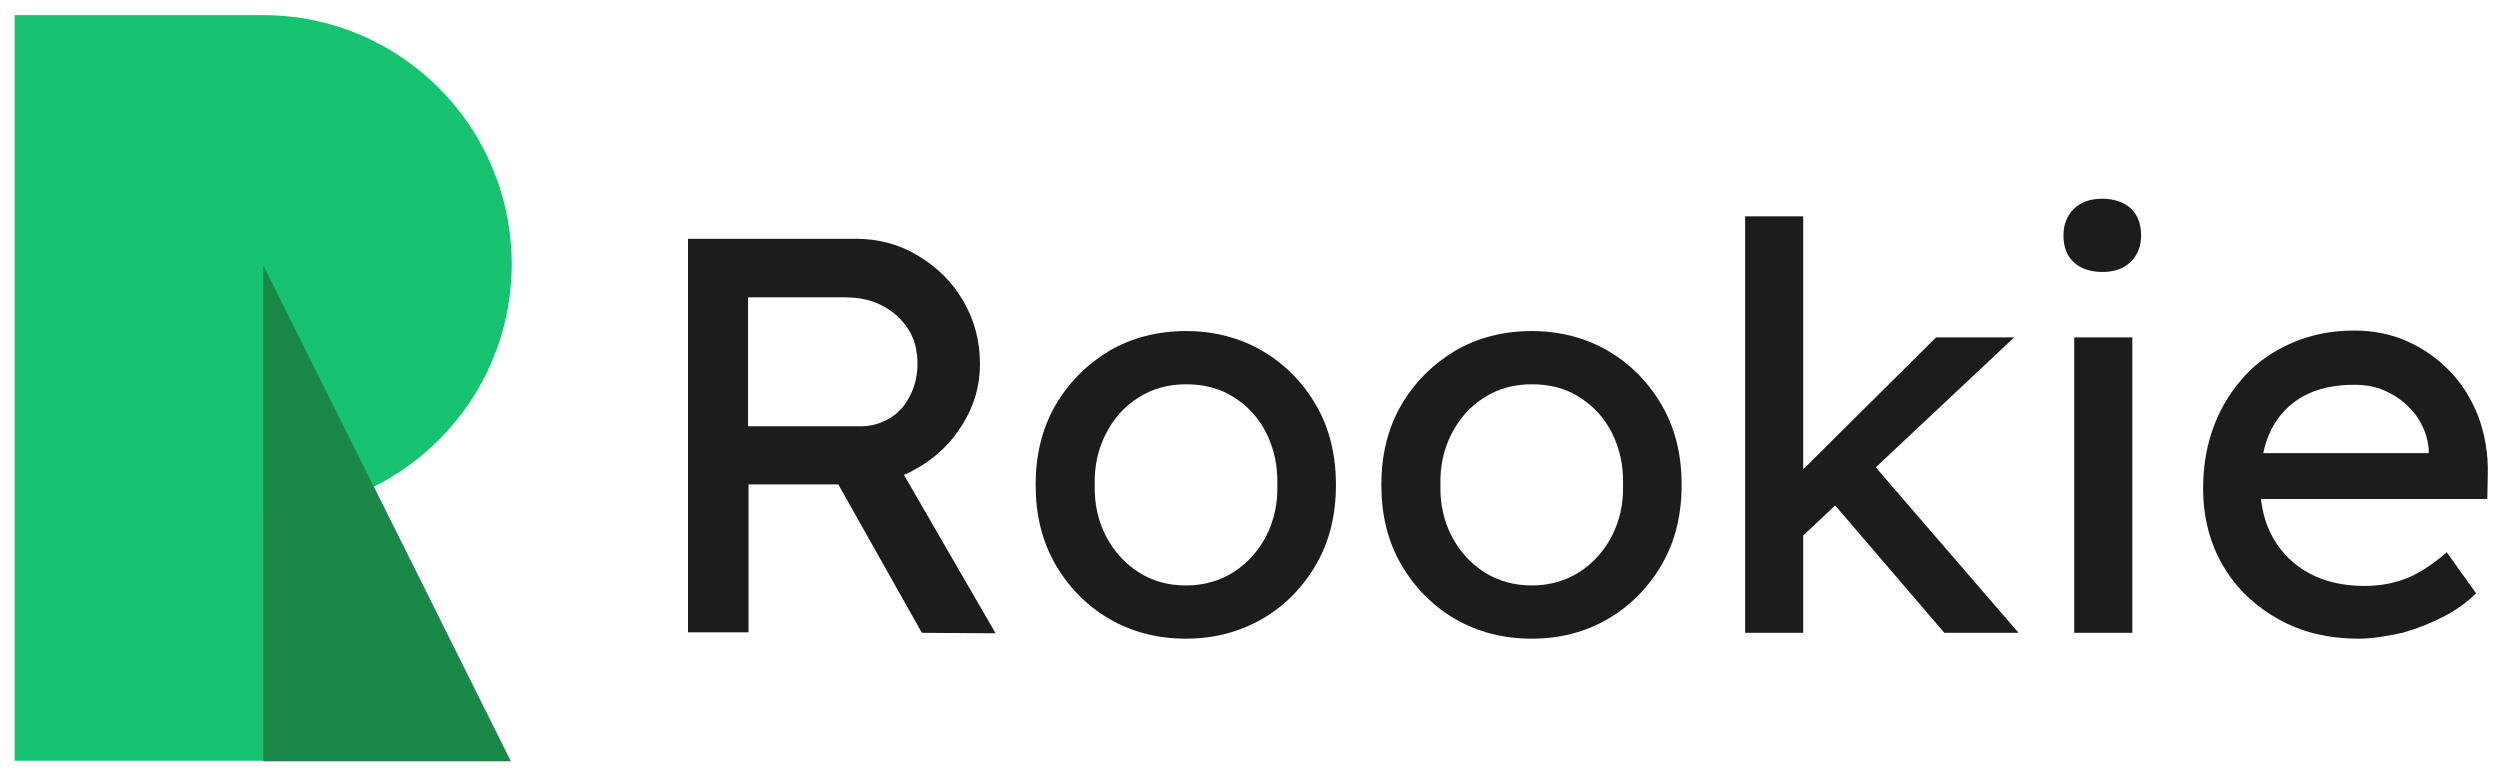
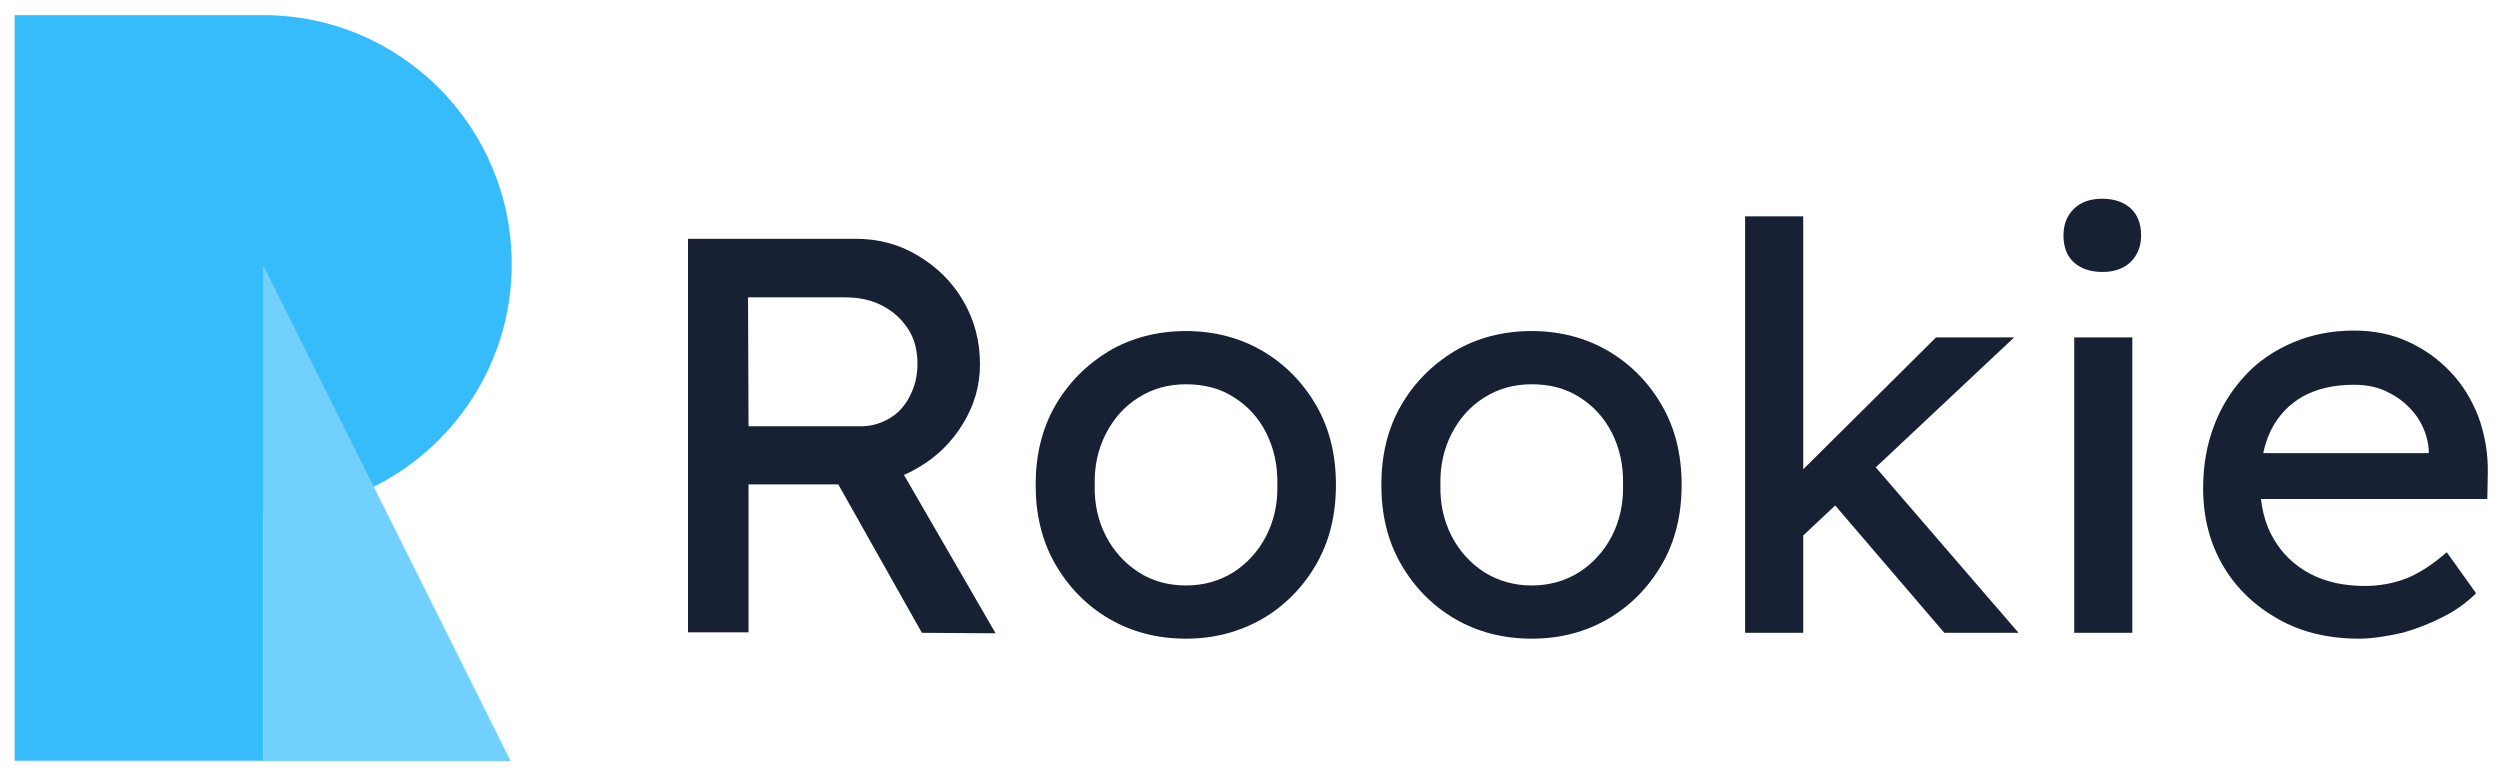
<svg xmlns="http://www.w3.org/2000/svg" version="1.1" id="Layer_1" x="0px" y="0px" viewBox="0 0 512 160" style="enable-background:new 0 0 512 160;" xml:space="preserve">
  <style type="text/css">
- 	.st0{fill:#B161C7;}
- 	.st1{fill:#17C370;}
- 	.st2{fill:#1A8947;}
- 	.st3{fill:#1B1C1B;}
+ 	.st0{display:none;fill:#B161C7;}
+ 	.st1{fill:#36BCFB;}
+ 	.st2{fill:#72D0FC;}
+ 	.st3{fill:#182133;}
</style>
  <polygon class="st0" points="53.9,54.3 53.9,54.3 53.9,155.9 104.6,155.9 " />
  <path class="st1" d="M53.9,3.1H3v152.7h50.9V105c28.1,0,50.9-22.8,50.9-50.9C104.8,25.9,82,3.1,53.9,3.1z" />
  <polygon class="st2" points="53.9,54.3 53.9,54.3 53.9,155.9 104.6,155.9 " />
  <g>
-     <path class="st3" d="M140.9,129.6V48.9h34.3c4.6,0,8.9,1.1,12.7,3.4c3.9,2.3,7,5.3,9.3,9.2c2.3,3.9,3.5,8.2,3.5,13.1   c0,4.4-1.2,8.5-3.5,12.2c-2.3,3.8-5.4,6.8-9.2,9c-3.8,2.3-8.1,3.4-12.8,3.4h-21.9v30.3H140.9z M153.3,87.3h23c2.2,0,4.2-0.6,6-1.7   c1.8-1.1,3.1-2.6,4.1-4.6c1-2,1.5-4.1,1.5-6.5c0-2.7-0.6-5.1-1.9-7.1c-1.3-2-3-3.6-5.3-4.8c-2.3-1.2-4.8-1.7-7.7-1.7h-19.8V87.3z    M188.8,129.6l-20.5-36.4l12.8-2.9l22.8,39.4L188.8,129.6z" />
-     <path class="st3" d="M242.9,130.8c-5.9,0-11.2-1.4-15.8-4.1c-4.6-2.7-8.3-6.5-11-11.2c-2.7-4.7-4-10.1-4-16.2   c0-6.1,1.3-11.5,4-16.2c2.7-4.7,6.4-8.4,11-11.2c4.6-2.7,9.9-4.1,15.8-4.1c5.8,0,11.1,1.4,15.7,4.1c4.6,2.7,8.3,6.5,11,11.2   c2.7,4.7,4,10.1,4,16.2c0,6.1-1.3,11.5-4,16.2c-2.7,4.7-6.4,8.5-11,11.2C253.9,129.4,248.7,130.8,242.9,130.8z M242.9,119.9   c3.6,0,6.8-0.9,9.7-2.7c2.8-1.8,5.1-4.3,6.7-7.4c1.6-3.1,2.4-6.6,2.3-10.5c0.1-4-0.7-7.5-2.3-10.7c-1.6-3.1-3.8-5.5-6.7-7.3   c-2.8-1.8-6.1-2.6-9.7-2.6c-3.6,0-6.9,0.9-9.7,2.7c-2.9,1.8-5.1,4.3-6.7,7.4c-1.6,3.1-2.4,6.6-2.3,10.5c-0.1,3.9,0.7,7.4,2.3,10.5   c1.6,3.1,3.9,5.6,6.7,7.4C236,119,239.2,119.9,242.9,119.9z" />
-     <path class="st3" d="M313.7,130.8c-5.9,0-11.2-1.4-15.8-4.1c-4.6-2.7-8.3-6.5-11-11.2c-2.7-4.7-4-10.1-4-16.2   c0-6.1,1.3-11.5,4-16.2c2.7-4.7,6.4-8.4,11-11.2c4.6-2.7,9.9-4.1,15.8-4.1c5.8,0,11.1,1.4,15.7,4.1c4.6,2.7,8.3,6.5,11,11.2   c2.7,4.7,4,10.1,4,16.2c0,6.1-1.3,11.5-4,16.2c-2.7,4.7-6.4,8.5-11,11.2C324.8,129.4,319.6,130.8,313.7,130.8z M313.7,119.9   c3.6,0,6.8-0.9,9.7-2.7c2.8-1.8,5.1-4.3,6.7-7.4c1.6-3.1,2.4-6.6,2.3-10.5c0.1-4-0.7-7.5-2.3-10.7c-1.6-3.1-3.8-5.5-6.7-7.3   c-2.8-1.8-6.1-2.6-9.7-2.6c-3.6,0-6.9,0.9-9.7,2.7c-2.9,1.8-5.1,4.3-6.7,7.4c-1.6,3.1-2.4,6.6-2.3,10.5c-0.1,3.9,0.7,7.4,2.3,10.5   c1.6,3.1,3.9,5.6,6.7,7.4C306.9,119,310.1,119.9,313.7,119.9z" />
+     <path class="st3" d="M140.9,129.6V48.9h34.3c4.6,0,8.9,1.1,12.7,3.4c3.9,2.3,7,5.3,9.3,9.2s3.5,8.2,3.5,13.1   c0,4.4-1.2,8.5-3.5,12.2c-2.3,3.8-5.4,6.8-9.2,9c-3.8,2.3-8.1,3.4-12.8,3.4h-21.9v30.3h-12.4V129.6z M153.3,87.3h23   c2.2,0,4.2-0.6,6-1.7s3.1-2.6,4.1-4.6s1.5-4.1,1.5-6.5c0-2.7-0.6-5.1-1.9-7.1c-1.3-2-3-3.6-5.3-4.8s-4.8-1.7-7.7-1.7h-19.8   L153.3,87.3L153.3,87.3z M188.8,129.6l-20.5-36.4l12.8-2.9l22.8,39.4L188.8,129.6z" />
+     <path class="st3" d="M242.9,130.8c-5.9,0-11.2-1.4-15.8-4.1c-4.6-2.7-8.3-6.5-11-11.2s-4-10.1-4-16.2c0-6.1,1.3-11.5,4-16.2   s6.4-8.4,11-11.2c4.6-2.7,9.9-4.1,15.8-4.1c5.8,0,11.1,1.4,15.7,4.1s8.3,6.5,11,11.2s4,10.1,4,16.2s-1.3,11.5-4,16.2   s-6.4,8.5-11,11.2C253.9,129.4,248.7,130.8,242.9,130.8z M242.9,119.9c3.6,0,6.8-0.9,9.7-2.7c2.8-1.8,5.1-4.3,6.7-7.4   s2.4-6.6,2.3-10.5c0.1-4-0.7-7.5-2.3-10.7c-1.6-3.1-3.8-5.5-6.7-7.3c-2.8-1.8-6.1-2.6-9.7-2.6c-3.6,0-6.9,0.9-9.7,2.7   c-2.9,1.8-5.1,4.3-6.7,7.4c-1.6,3.1-2.4,6.6-2.3,10.5c-0.1,3.9,0.7,7.4,2.3,10.5s3.9,5.6,6.7,7.4C236,119,239.2,119.9,242.9,119.9z   " />
+     <path class="st3" d="M313.7,130.8c-5.9,0-11.2-1.4-15.8-4.1c-4.6-2.7-8.3-6.5-11-11.2s-4-10.1-4-16.2c0-6.1,1.3-11.5,4-16.2   s6.4-8.4,11-11.2c4.6-2.7,9.9-4.1,15.8-4.1c5.8,0,11.1,1.4,15.7,4.1s8.3,6.5,11,11.2s4,10.1,4,16.2s-1.3,11.5-4,16.2   s-6.4,8.5-11,11.2C324.8,129.4,319.6,130.8,313.7,130.8z M313.7,119.9c3.6,0,6.8-0.9,9.7-2.7c2.8-1.8,5.1-4.3,6.7-7.4   s2.4-6.6,2.3-10.5c0.1-4-0.7-7.5-2.3-10.7c-1.6-3.1-3.8-5.5-6.7-7.3c-2.8-1.8-6.1-2.6-9.7-2.6s-6.9,0.9-9.7,2.7   c-2.9,1.8-5.1,4.3-6.7,7.4s-2.4,6.6-2.3,10.5c-0.1,3.9,0.7,7.4,2.3,10.5c1.6,3.1,3.9,5.6,6.7,7.4   C306.9,119,310.1,119.9,313.7,119.9z" />
    <path class="st3" d="M357.4,129.6V44.3h11.9v85.3H357.4z M368.2,110.7l-0.6-12.9l28.9-28.7h16L368.2,110.7z M398.2,129.6L375.4,103   l8.4-7.7l29.6,34.3H398.2z" />
-     <path class="st3" d="M430.6,55.7c-2.5,0-4.5-0.7-5.9-2c-1.4-1.3-2.1-3.1-2.1-5.5c0-2.2,0.7-4,2.1-5.4c1.4-1.4,3.4-2.1,5.8-2.1   c2.5,0,4.5,0.7,5.9,2c1.4,1.3,2.1,3.2,2.1,5.5c0,2.2-0.7,4-2.1,5.4C435,55,433,55.7,430.6,55.7z M424.8,129.6V69.1h11.9v60.5H424.8   z" />
-     <path class="st3" d="M483.1,130.8c-6.2,0-11.7-1.3-16.5-4c-4.8-2.7-8.6-6.3-11.3-10.9c-2.7-4.6-4.1-9.9-4.1-15.9   c0-4.8,0.8-9.1,2.3-13c1.5-3.9,3.7-7.3,6.4-10.2c2.7-2.9,6-5.1,9.8-6.7c3.8-1.6,7.9-2.4,12.4-2.4c3.9,0,7.6,0.7,10.9,2.2   c3.4,1.5,6.3,3.6,8.8,6.2c2.5,2.6,4.4,5.7,5.8,9.3c1.3,3.6,2,7.5,1.9,11.7l-0.1,5.1h-49.4l-2.7-9.4h41.8l-1.7,2v-2.8   c-0.2-2.5-1.1-4.8-2.5-6.8c-1.5-2-3.3-3.6-5.5-4.7c-2.2-1.2-4.6-1.7-7.3-1.7c-4.1,0-7.6,0.8-10.5,2.4c-2.8,1.6-5,3.9-6.5,6.9   c-1.5,3-2.2,6.8-2.2,11.2c0,4.2,0.9,7.9,2.7,11c1.8,3.1,4.3,5.5,7.5,7.2c3.2,1.7,7,2.5,11.2,2.5c3,0,5.8-0.5,8.4-1.5   c2.6-1,5.4-2.8,8.4-5.4l6,8.4c-1.8,1.8-4.1,3.5-6.7,4.8c-2.7,1.4-5.5,2.5-8.4,3.3C488.8,130.3,485.9,130.8,483.1,130.8z" />
+     <path class="st3" d="M430.6,55.7c-2.5,0-4.5-0.7-5.9-2s-2.1-3.1-2.1-5.5c0-2.2,0.7-4,2.1-5.4s3.4-2.1,5.8-2.1c2.5,0,4.5,0.7,5.9,2   s2.1,3.2,2.1,5.5c0,2.2-0.7,4-2.1,5.4C435,55,433,55.7,430.6,55.7z M424.8,129.6V69.1h11.9v60.5H424.8z" />
+     <path class="st3" d="M483.1,130.8c-6.2,0-11.7-1.3-16.5-4s-8.6-6.3-11.3-10.9c-2.7-4.6-4.1-9.9-4.1-15.9c0-4.8,0.8-9.1,2.3-13   s3.7-7.3,6.4-10.2c2.7-2.9,6-5.1,9.8-6.7s7.9-2.4,12.4-2.4c3.9,0,7.6,0.7,10.9,2.2c3.4,1.5,6.3,3.6,8.8,6.2s4.4,5.7,5.8,9.3   c1.3,3.6,2,7.5,1.9,11.7l-0.1,5.1H460l-2.7-9.4h41.8l-1.7,2V92c-0.2-2.5-1.1-4.8-2.5-6.8c-1.5-2-3.3-3.6-5.5-4.7   c-2.2-1.2-4.6-1.7-7.3-1.7c-4.1,0-7.6,0.8-10.5,2.4c-2.8,1.6-5,3.9-6.5,6.9s-2.2,6.8-2.2,11.2c0,4.2,0.9,7.9,2.7,11   c1.8,3.1,4.3,5.5,7.5,7.2s7,2.5,11.2,2.5c3,0,5.8-0.5,8.4-1.5s5.4-2.8,8.4-5.4l6,8.4c-1.8,1.8-4.1,3.5-6.7,4.8   c-2.7,1.4-5.5,2.5-8.4,3.3C488.8,130.3,485.9,130.8,483.1,130.8z" />
  </g>
</svg>
